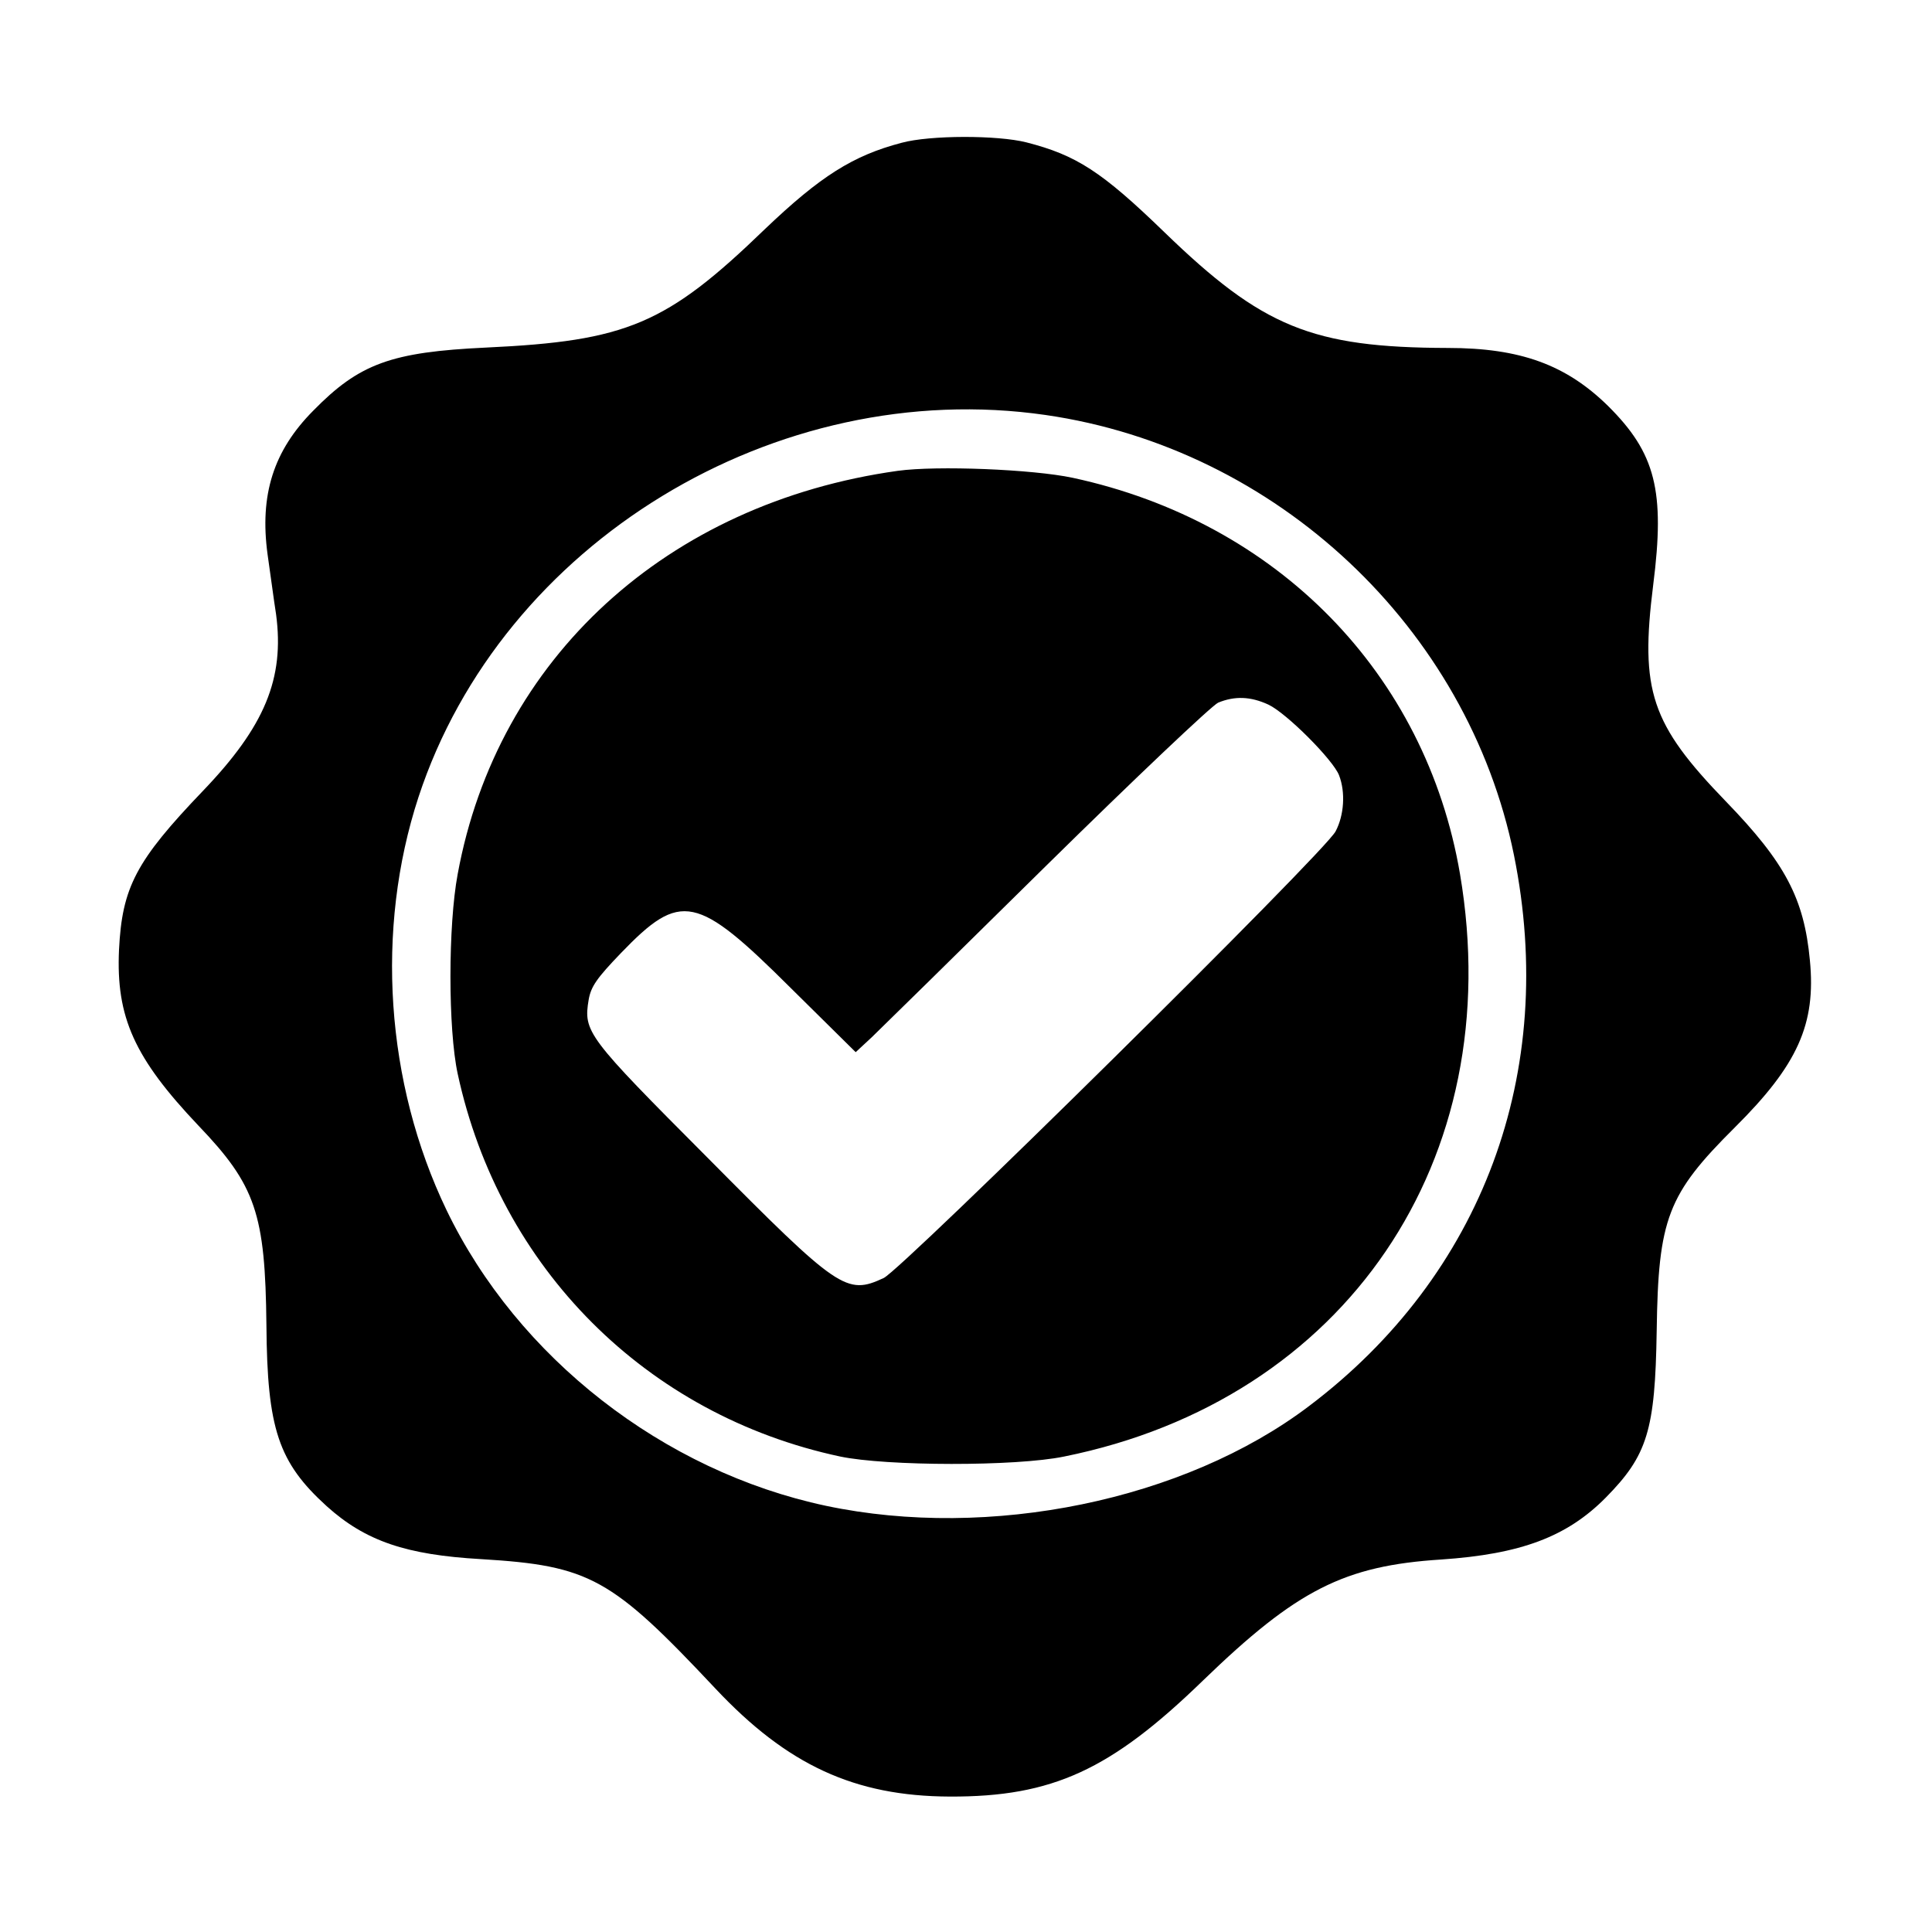
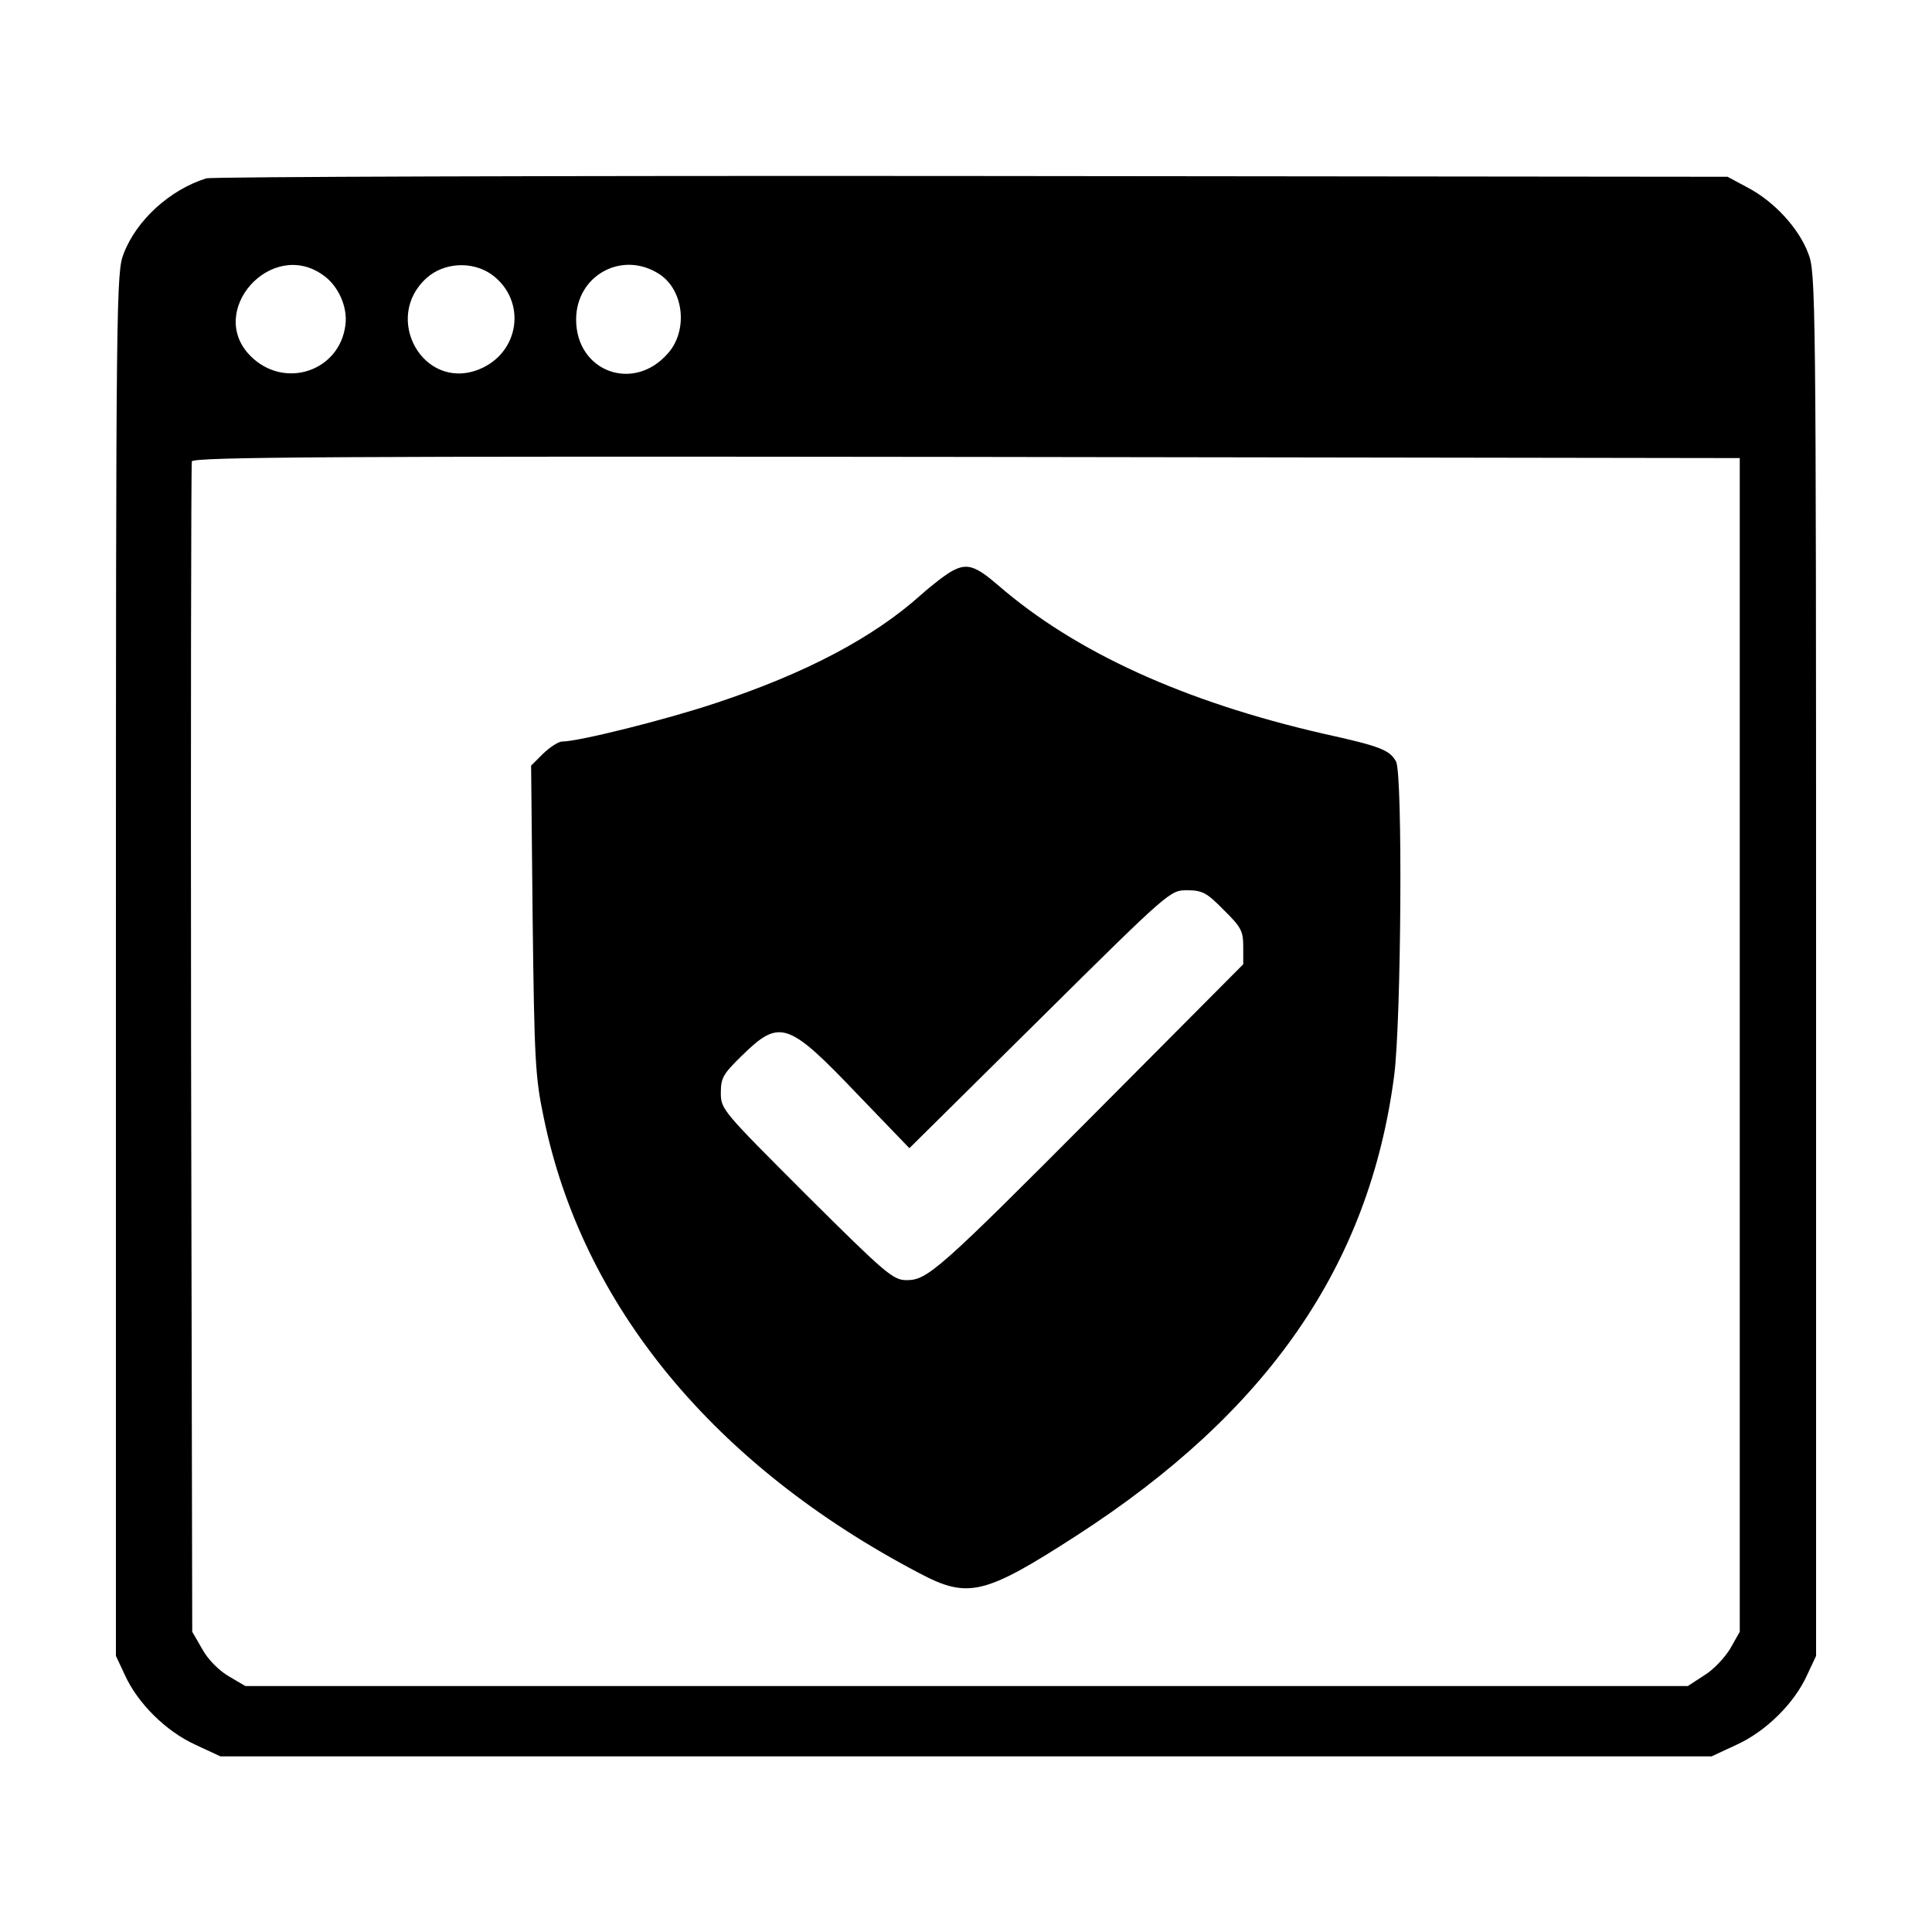
<svg xmlns="http://www.w3.org/2000/svg" viewBox="0 0 100 100">
-   <path fill="currentColor" d="M46.67,7.39 C44.15,8.05 42.46,9.12 39.59,11.86 C34.49,16.79 32.44,17.65 25.16,17.99 C20.25,18.22 18.60,18.82 16.22,21.25 C14.15,23.33 13.43,25.62 13.85,28.70 C13.99,29.65 14.17,31.05 14.29,31.80 C14.73,35.12 13.71,37.59 10.51,40.93 C7.03,44.56 6.32,45.93 6.16,49.16 C6.00,52.65 6.95,54.76 10.27,58.26 C13.24,61.36 13.73,62.83 13.79,68.60 C13.83,73.96 14.41,75.69 16.91,77.96 C18.92,79.77 21.03,80.48 24.90,80.70 C30.53,81.04 31.64,81.66 37.03,87.40 C40.75,91.36 44.23,92.97 49.16,92.99 C54.48,93.01 57.50,91.61 62.27,86.98 C67.12,82.29 69.57,81.04 74.60,80.72 C78.71,80.44 81.10,79.55 83.11,77.52 C85.27,75.33 85.67,74.04 85.75,68.89 C85.83,63.07 86.31,61.82 89.79,58.36 C93.05,55.12 94.00,53.01 93.68,49.71 C93.38,46.51 92.41,44.66 89.33,41.48 C85.45,37.47 84.88,35.76 85.57,30.27 C86.19,25.40 85.69,23.45 83.23,21.01 C81.06,18.88 78.69,18.01 74.94,18.01 C67.90,17.99 65.34,16.93 60.27,12.02 C57.03,8.88 55.71,8.03 53.13,7.37 C51.64,6.99 48.14,6.99 46.67,7.39 Z M54.12,21.48 C66.09,23.21 75.97,32.50 78.36,44.25 C80.64,55.50 76.73,66.01 67.74,72.79 C61.30,77.66 51.22,79.73 42.75,77.94 C34.33,76.15 26.79,70.27 23.11,62.63 C19.95,56.05 19.42,48.10 21.66,41.26 C25.98,28.10 40.15,19.46 54.12,21.48 Z M46.47,24.37 C34.52,26.04 25.74,34.07 23.69,45.24 C23.19,47.90 23.19,53.27 23.69,55.58 C25.86,65.63 33.45,73.25 43.49,75.39 C45.88,75.89 52.57,75.91 55.08,75.39 C69.65,72.45 78.08,60.03 75.57,45.24 C73.80,34.86 66.11,27.01 55.52,24.73 C53.45,24.29 48.50,24.09 46.47,24.37 Z M65.65,36.47 C66.59,36.91 69.01,39.34 69.31,40.13 C69.65,41.01 69.57,42.20 69.13,43.03 C68.60,44.09 46.71,65.69 45.74,66.15 C43.81,67.05 43.41,66.77 36.61,59.91 C30.37,53.65 30.19,53.41 30.47,51.74 C30.59,51.06 30.89,50.63 32.14,49.33 C35.24,46.11 36.06,46.29 40.95,51.16 L44.29,54.46 L45.12,53.69 C45.58,53.25 49.67,49.23 54.18,44.78 C58.72,40.31 62.71,36.53 63.05,36.37 C63.90,36.02 64.72,36.04 65.65,36.47 Z" />
+   <path fill="currentColor" d="M10.68,9.23 C8.79,9.82 7.06,11.40 6.40,13.13 C6.02,14.10 6.00,15.23 6.00,49.93 L6.00,85.71 L6.46,86.69 C7.12,88.16 8.60,89.62 10.12,90.31 L11.41,90.91 L50.00,90.91 L88.59,90.91 L89.88,90.31 C91.40,89.62 92.88,88.16 93.54,86.69 L94.00,85.71 L94.00,49.93 C94.00,15.23 93.98,14.10 93.60,13.13 C93.11,11.81 91.82,10.42 90.46,9.71 L89.42,9.15 L50.31,9.11 C28.80,9.09 10.97,9.15 10.68,9.23 Z M16.71,14.23 C17.50,14.77 18.00,15.87 17.88,16.81 C17.59,19.22 14.72,20.18 12.97,18.43 C10.66,16.12 14.03,12.33 16.71,14.23 Z M25.45,14.21 C27.30,15.56 26.91,18.31 24.74,19.14 C21.89,20.22 19.79,16.45 22.08,14.39 C22.98,13.58 24.45,13.50 25.45,14.21 Z M34.13,14.19 C35.40,15.02 35.62,17.10 34.58,18.28 C32.80,20.34 29.82,19.24 29.82,16.54 C29.82,14.25 32.21,12.94 34.13,14.19 Z M90.05,54.09 L90.05,84.46 L89.57,85.31 C89.30,85.77 88.70,86.42 88.22,86.71 L87.36,87.27 L50.02,87.27 L12.70,87.27 L11.85,86.77 C11.35,86.48 10.76,85.90 10.47,85.36 L9.95,84.46 L9.89,54.30 C9.87,37.72 9.89,24.03 9.93,23.88 C10.02,23.65 17.65,23.61 50.04,23.65 L90.05,23.71 L90.05,54.09 Z M49.31,29.54 C48.98,29.71 48.25,30.27 47.67,30.79 C45.19,33.01 41.72,34.84 37.08,36.38 C34.52,37.24 29.95,38.38 29.11,38.38 C28.90,38.38 28.47,38.67 28.11,39.01 L27.49,39.63 L27.57,47.60 C27.66,54.84 27.70,55.75 28.14,57.83 C30.13,67.57 36.96,75.85 47.57,81.42 C50.10,82.76 50.94,82.57 55.74,79.47 C65.62,73.08 70.87,65.51 72.16,55.69 C72.53,52.88 72.61,40.07 72.26,39.42 C71.93,38.82 71.47,38.63 68.47,37.97 C61.30,36.32 55.66,33.76 51.66,30.29 C50.50,29.29 50.06,29.14 49.31,29.54 Z M63.34,47.10 C64.25,47.99 64.35,48.20 64.35,49.01 L64.35,49.91 L56.82,57.48 C48.54,65.80 48.00,66.26 46.92,66.26 C46.23,66.26 45.84,65.93 41.74,61.85 C37.39,57.50 37.31,57.42 37.31,56.56 C37.31,55.79 37.43,55.59 38.39,54.65 C40.37,52.71 40.78,52.86 44.45,56.71 L47.07,59.43 L53.81,52.76 C60.55,46.08 60.57,46.08 61.44,46.08 C62.23,46.08 62.46,46.20 63.34,47.10 Z" />
</svg>
